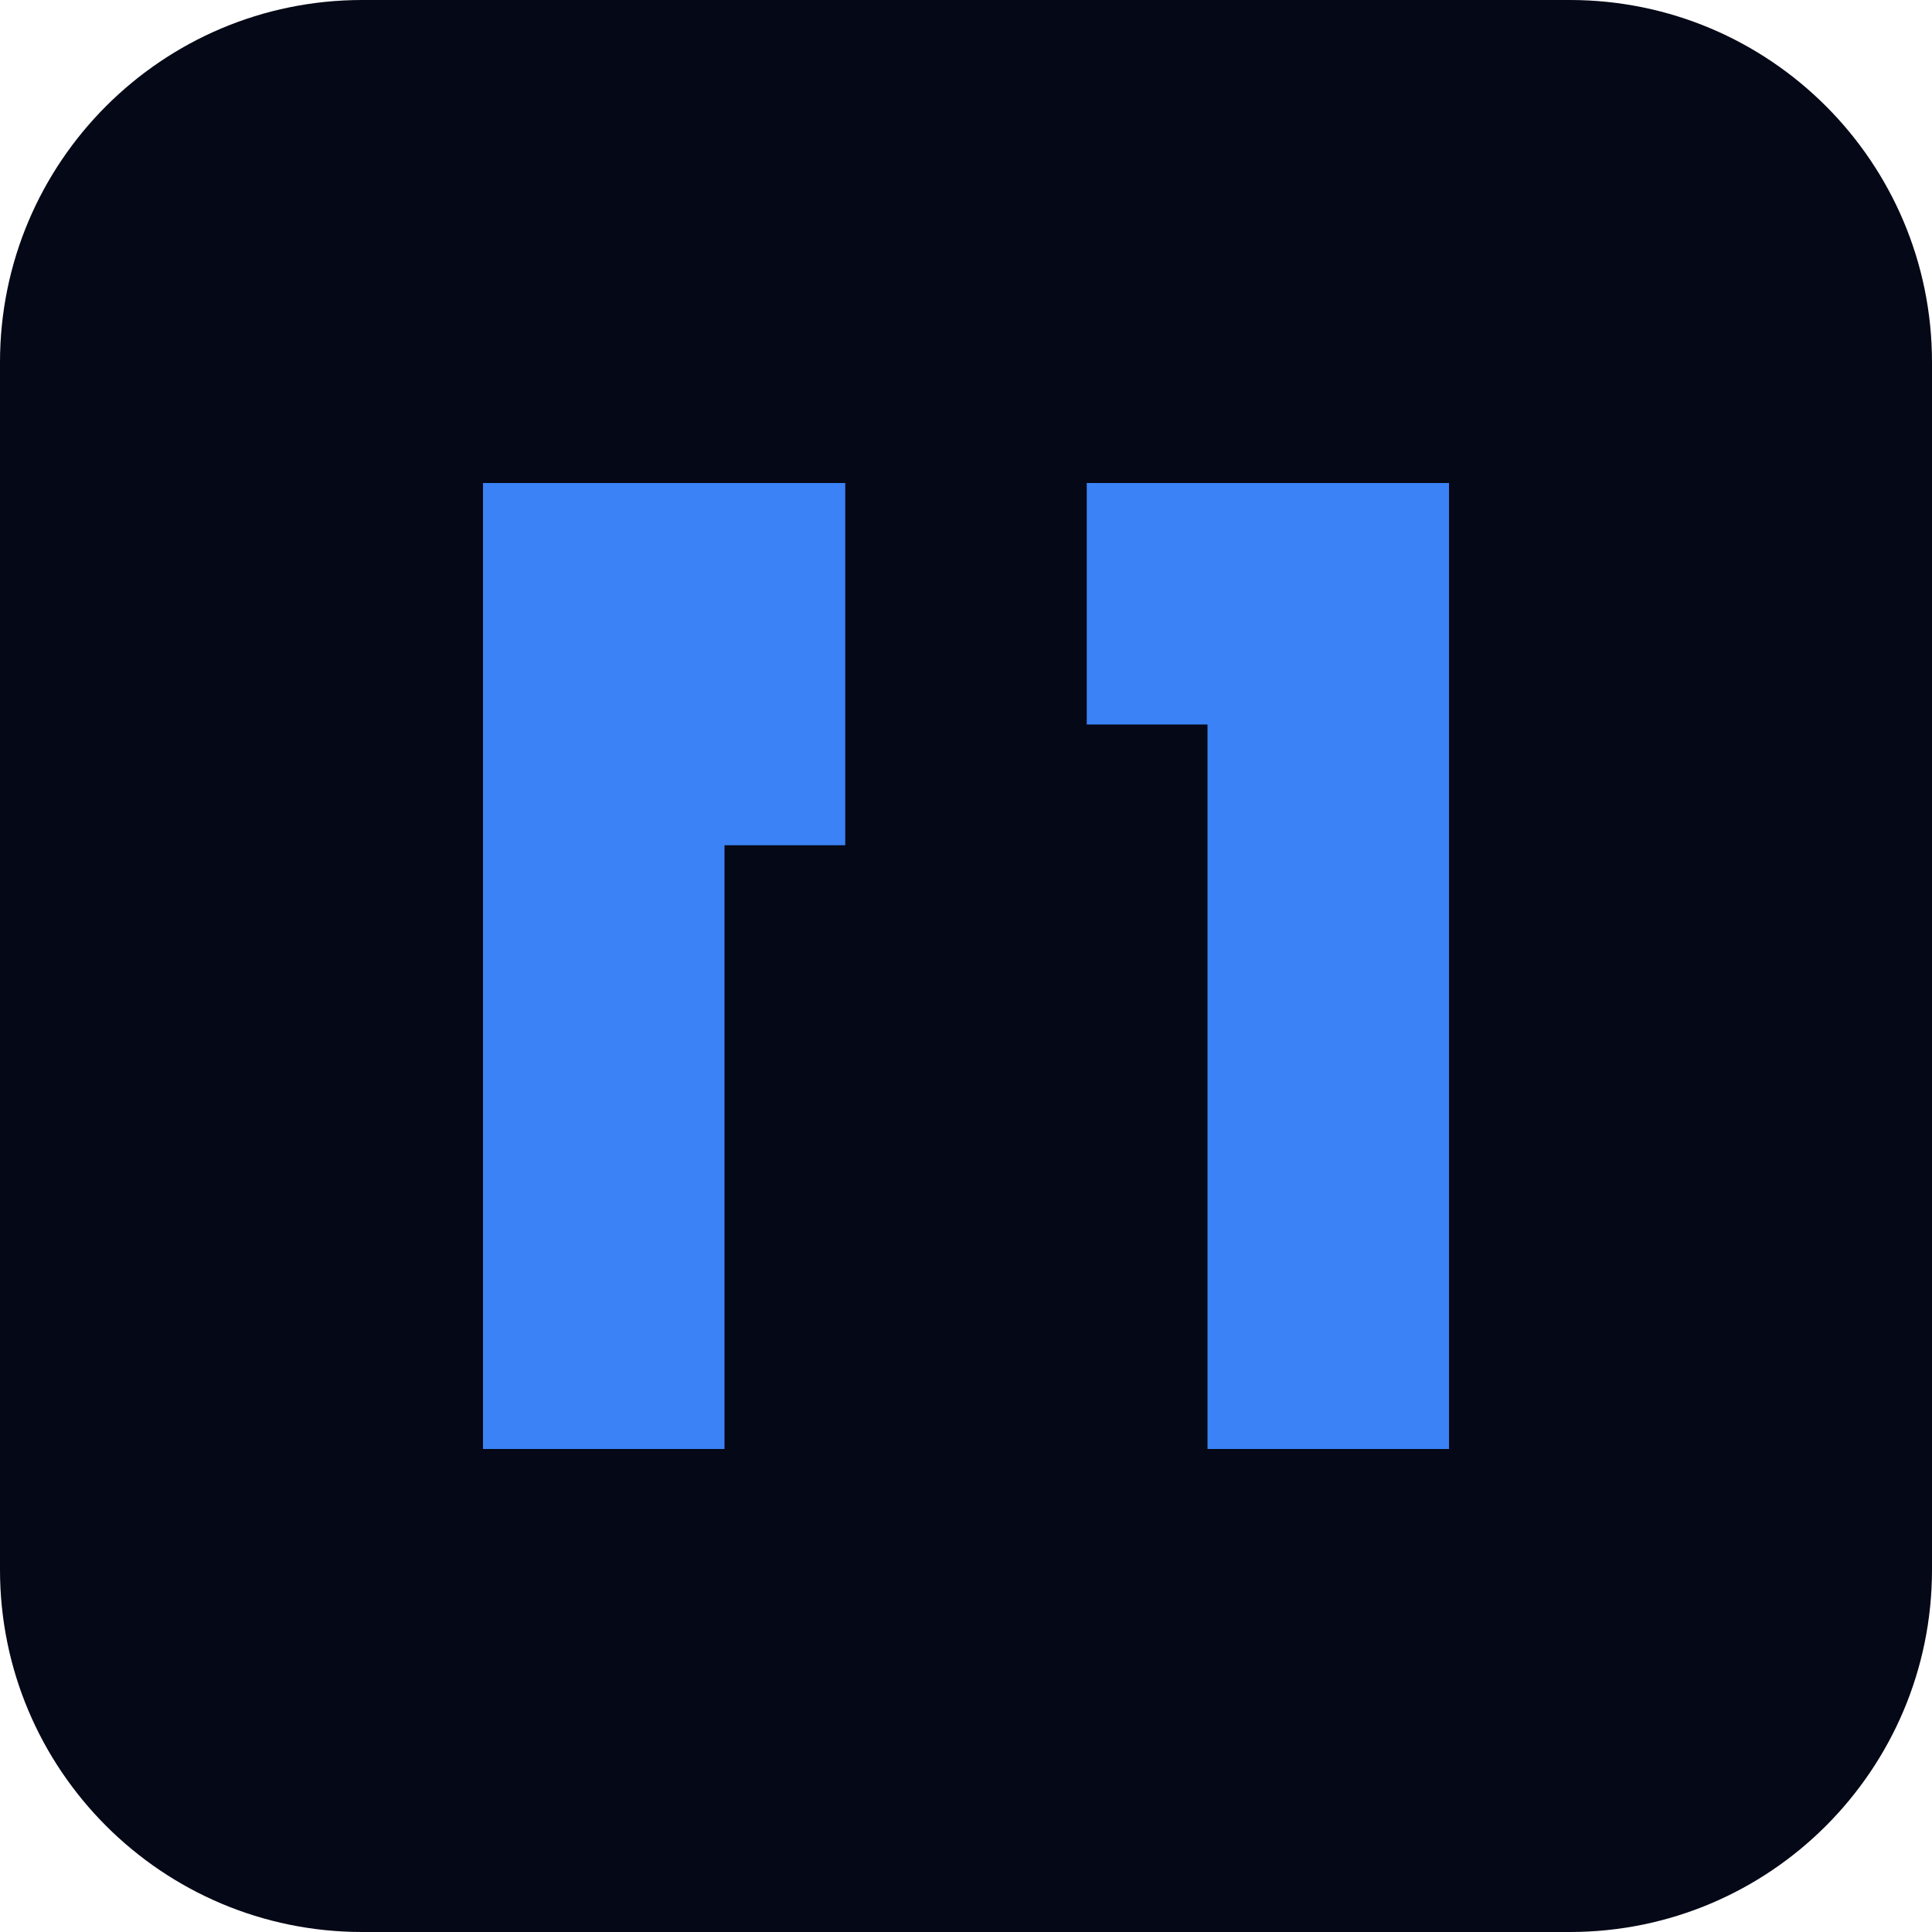
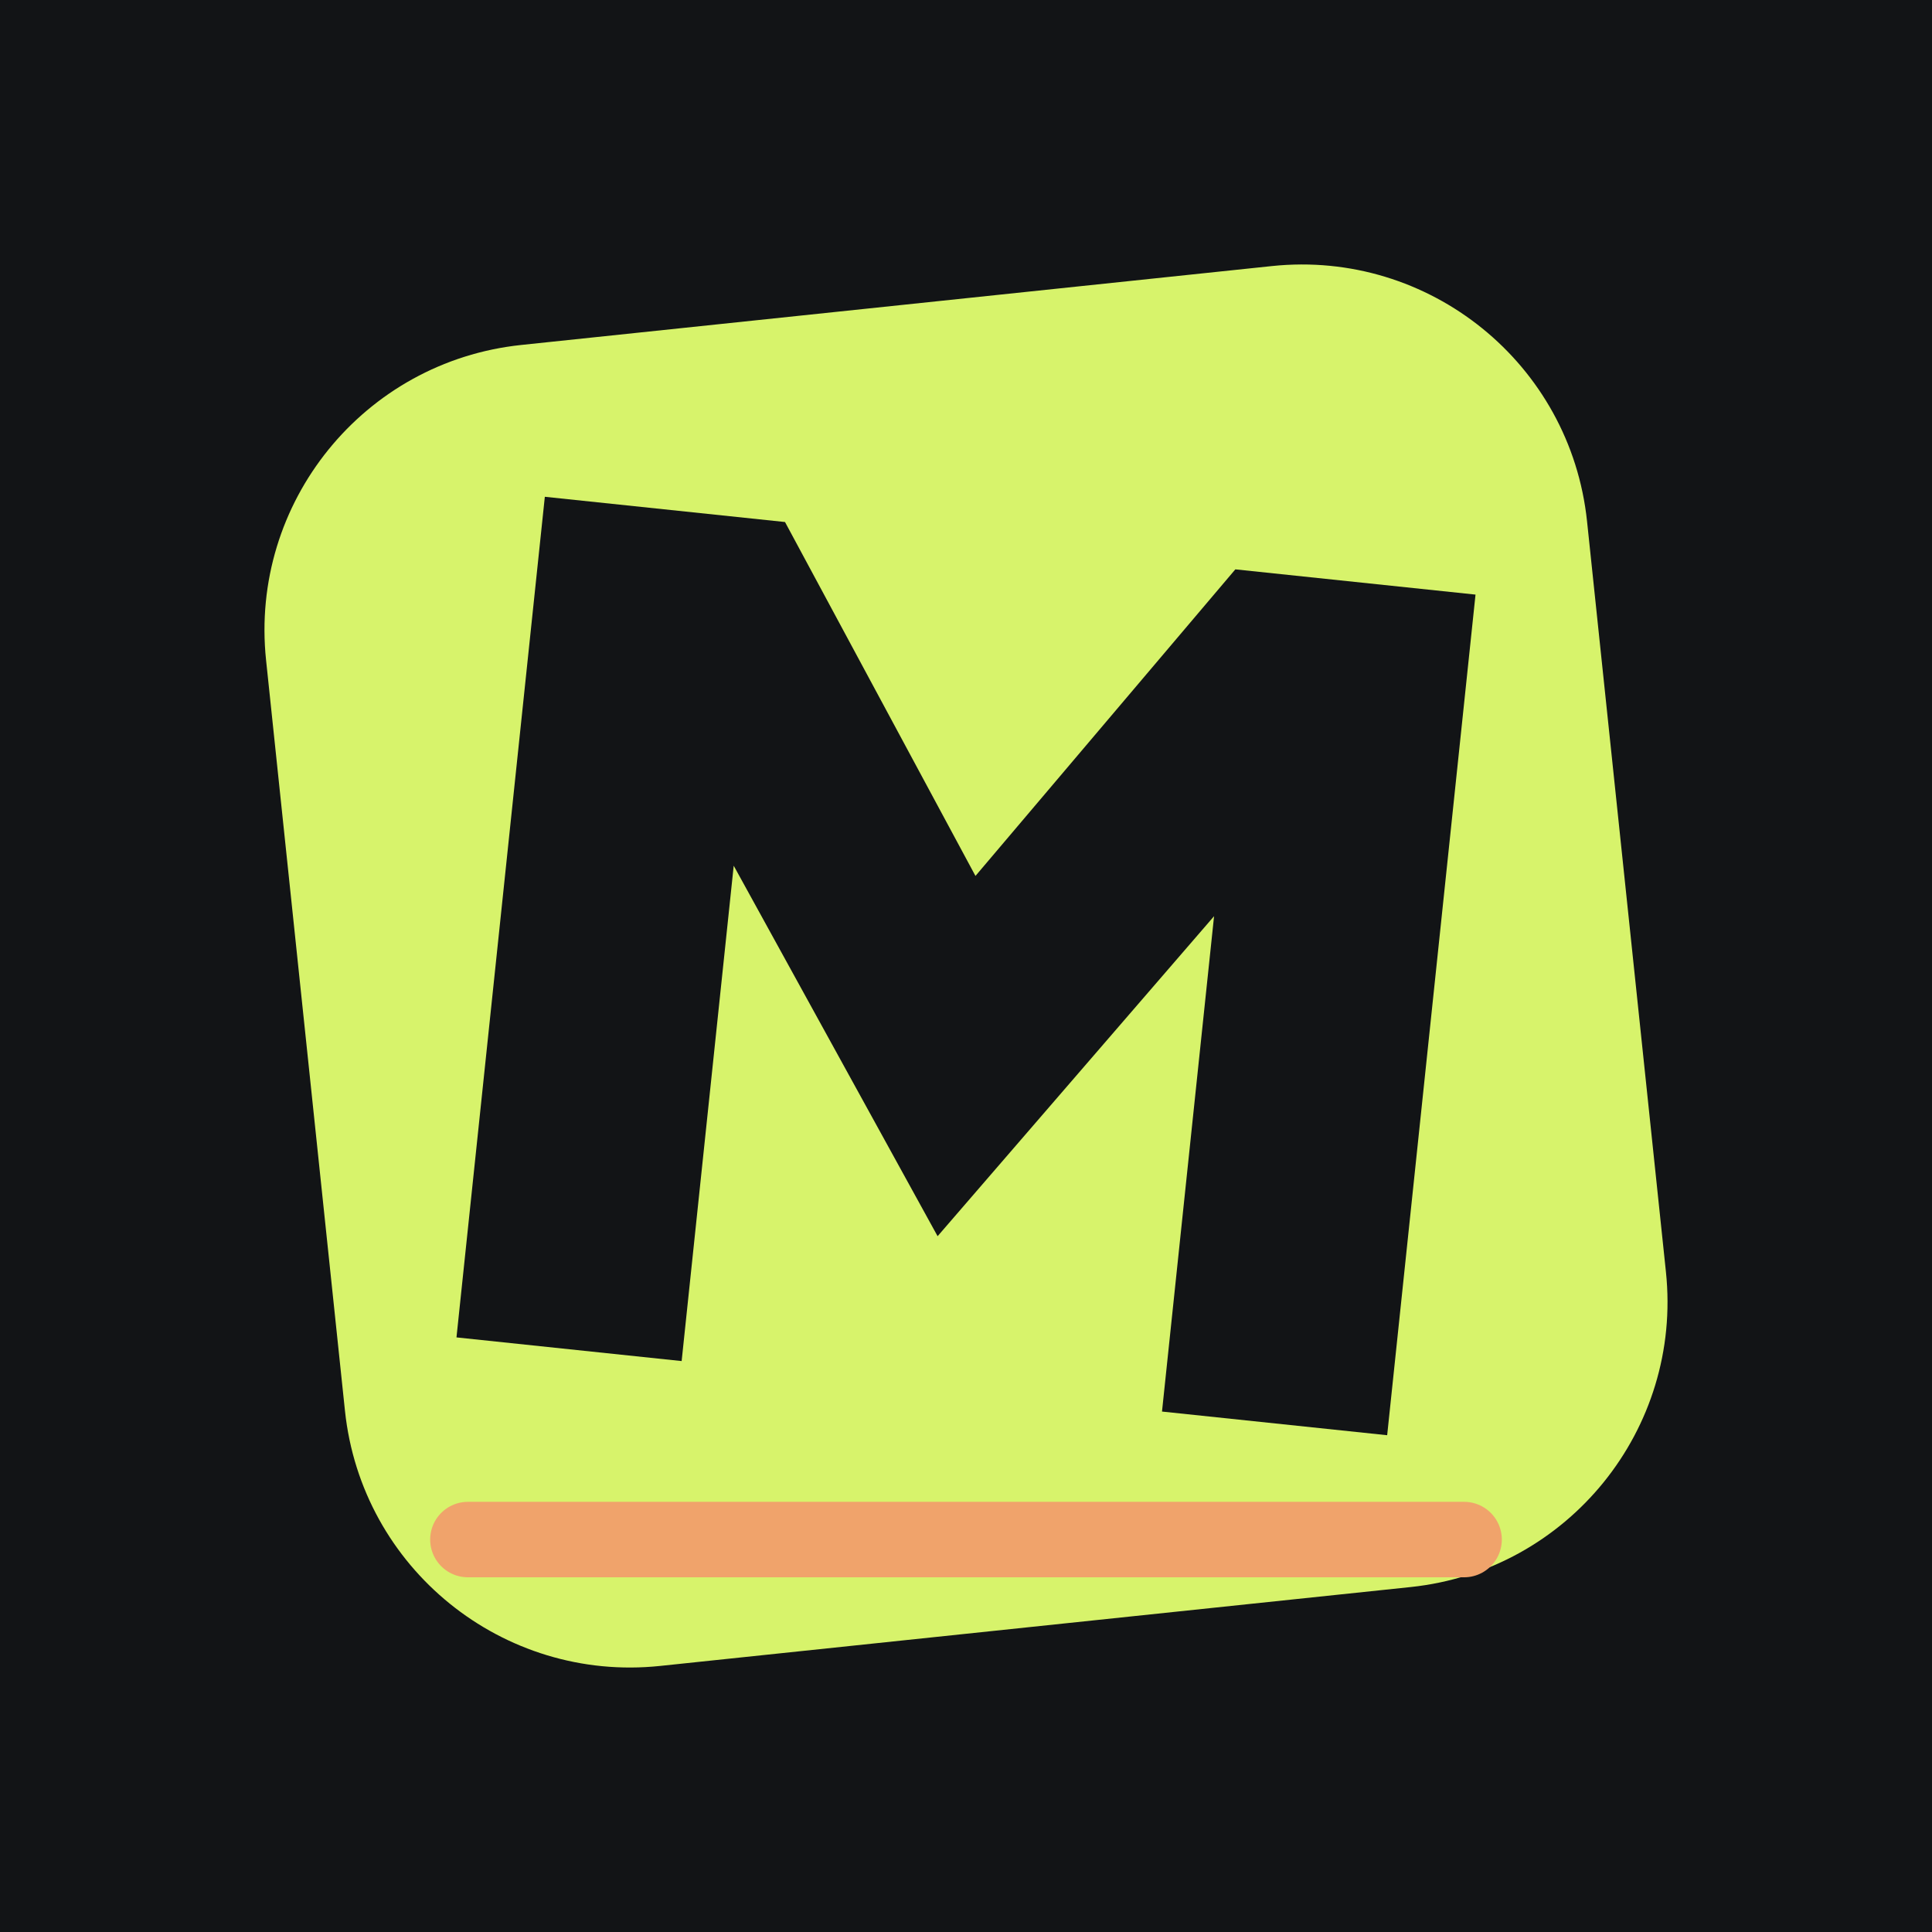
<svg xmlns="http://www.w3.org/2000/svg" width="256" height="256" viewBox="0 0 256 256">
-   <rect width="256" height="256" rx="48" fill="#050816" />
-   <path d="M64 64h48v48H96v80H64V64zm80 0h48v128h-32V96h-16V64z" fill="#3b82f6" />
+   <rect width="256" height="256" fill="#121416" />
+   <rect x="40" y="40" width="176" height="176" rx="38" fill="#d7f36b" transform="rotate(-6 128 128)" />
+   <path d="M66 184V72h32l30 44 30-44h32v112h-30v-66l-32 46-32-46v66z" fill="#121416" transform="rotate(6 128 128)" />
+   <path d="M62 204h132" stroke="#f0a36b" stroke-width="10" stroke-linecap="round" />
</svg>
